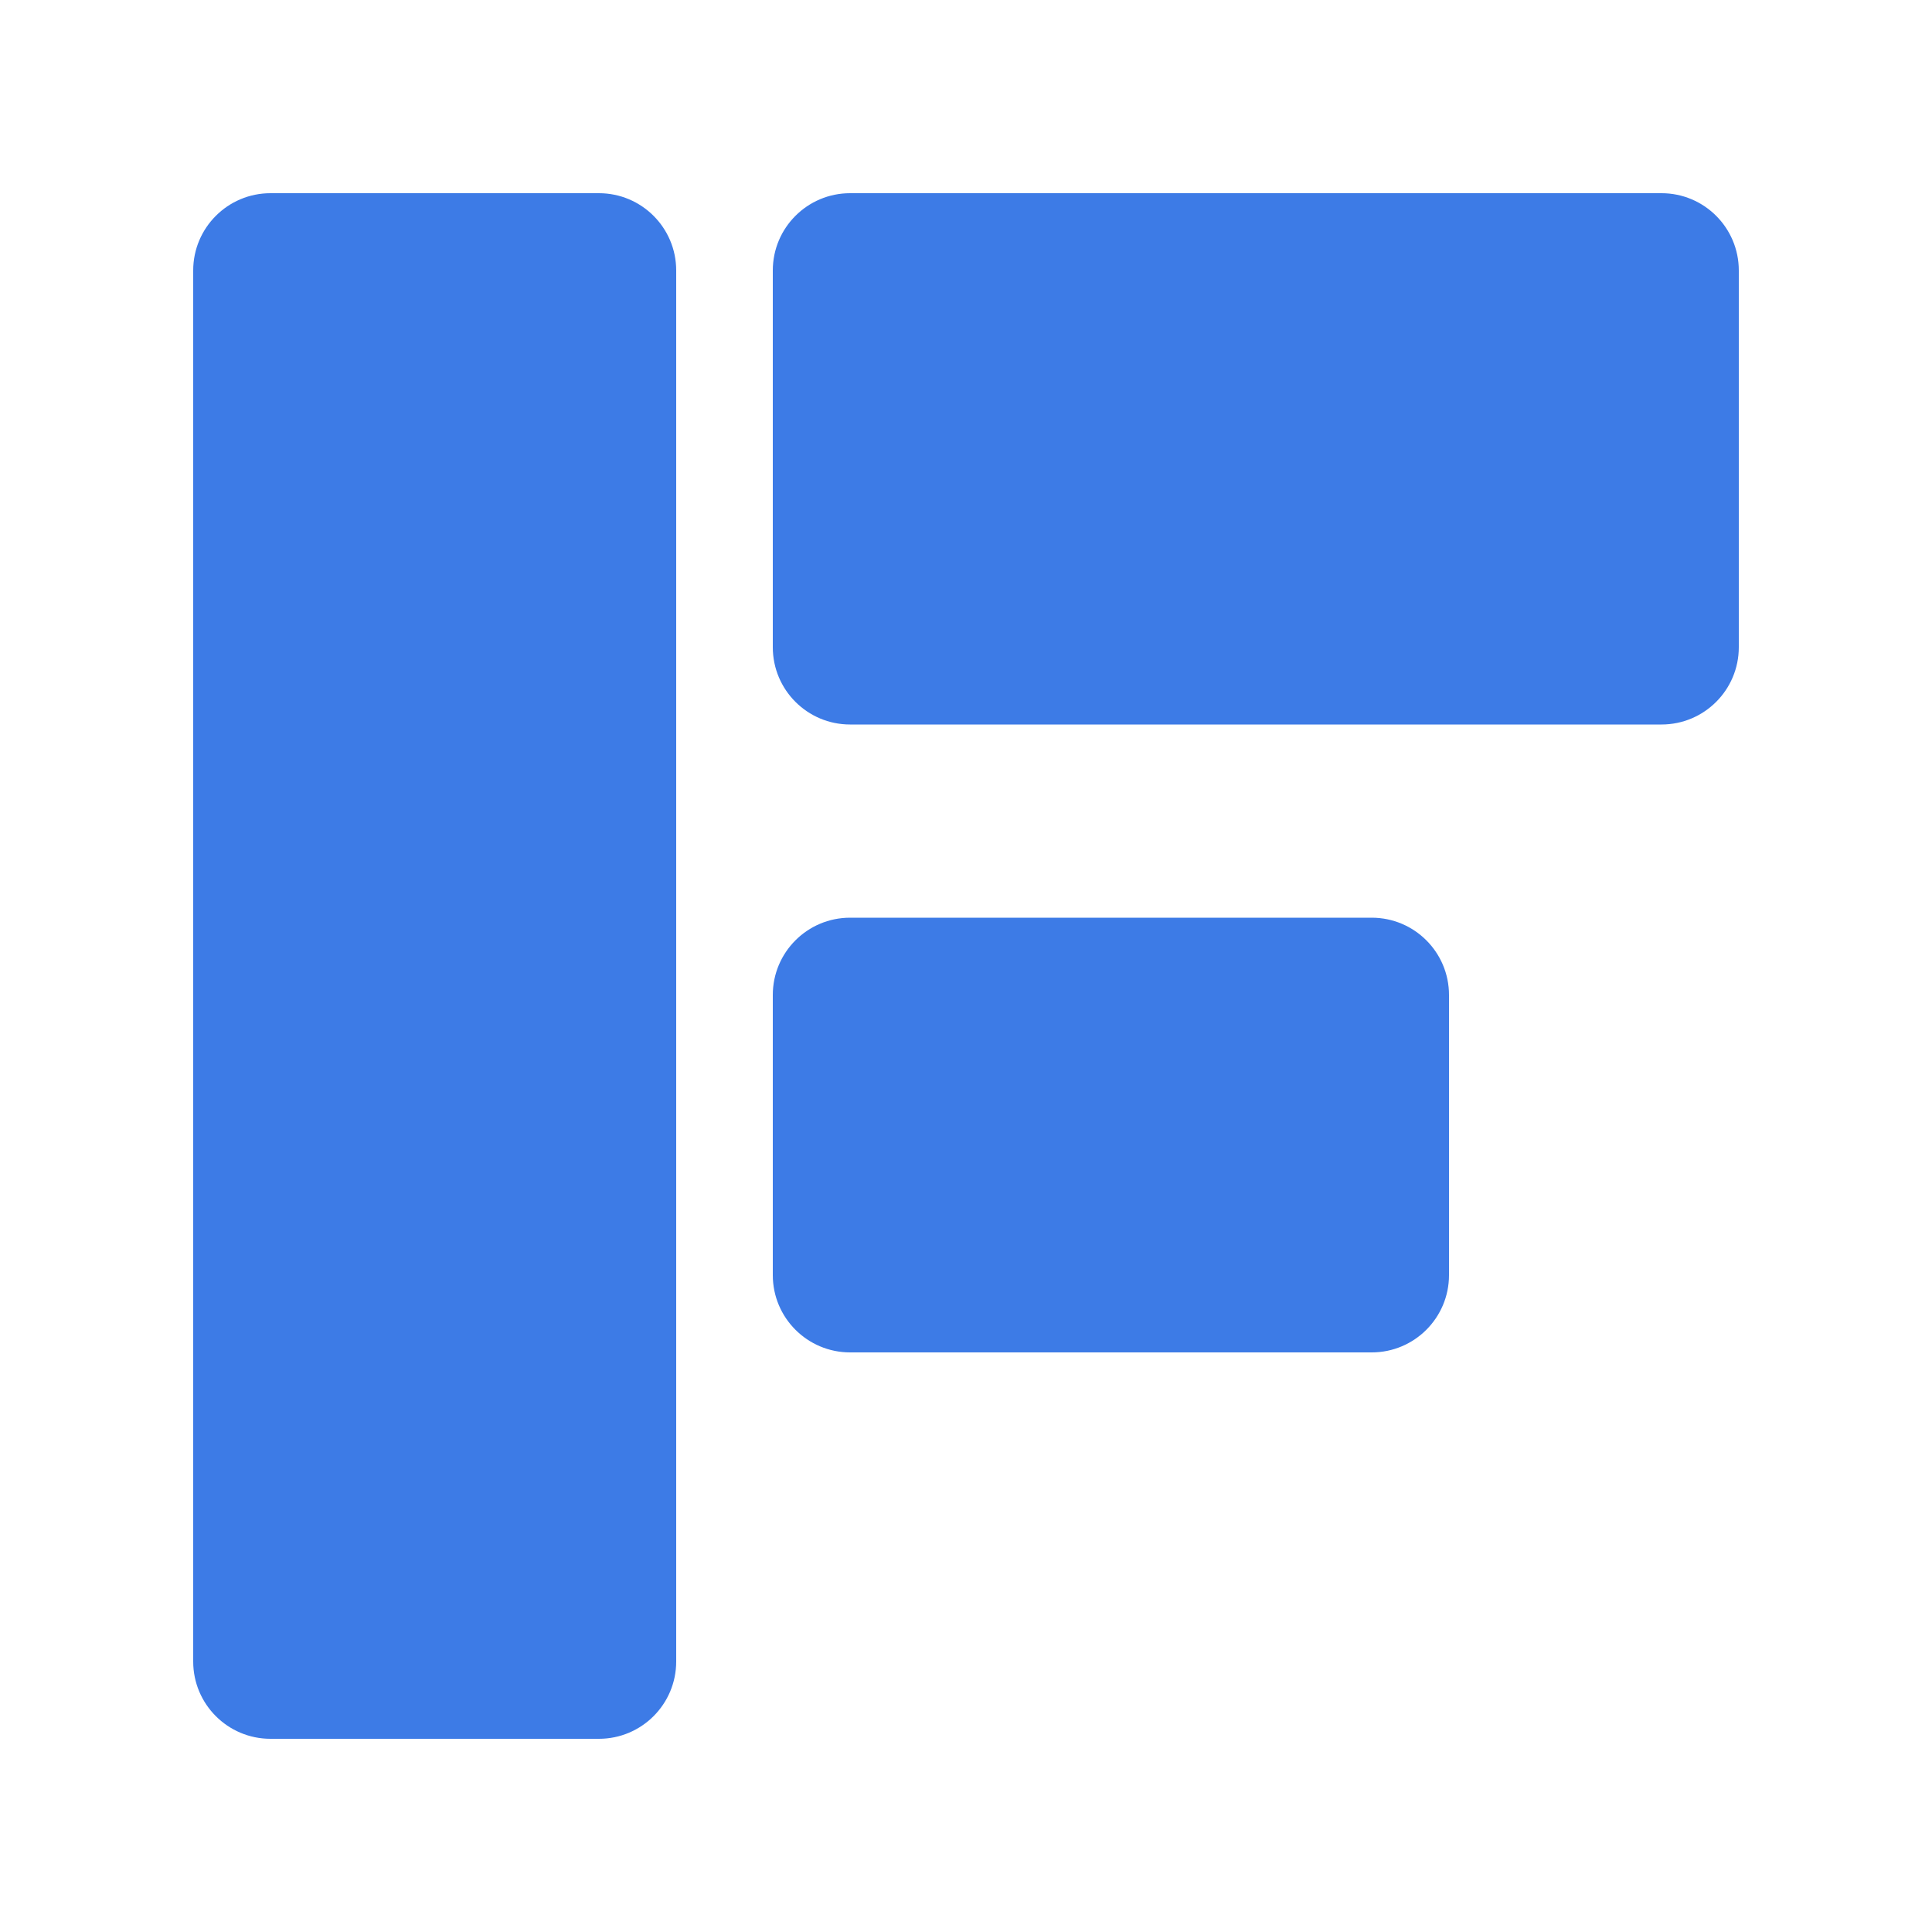
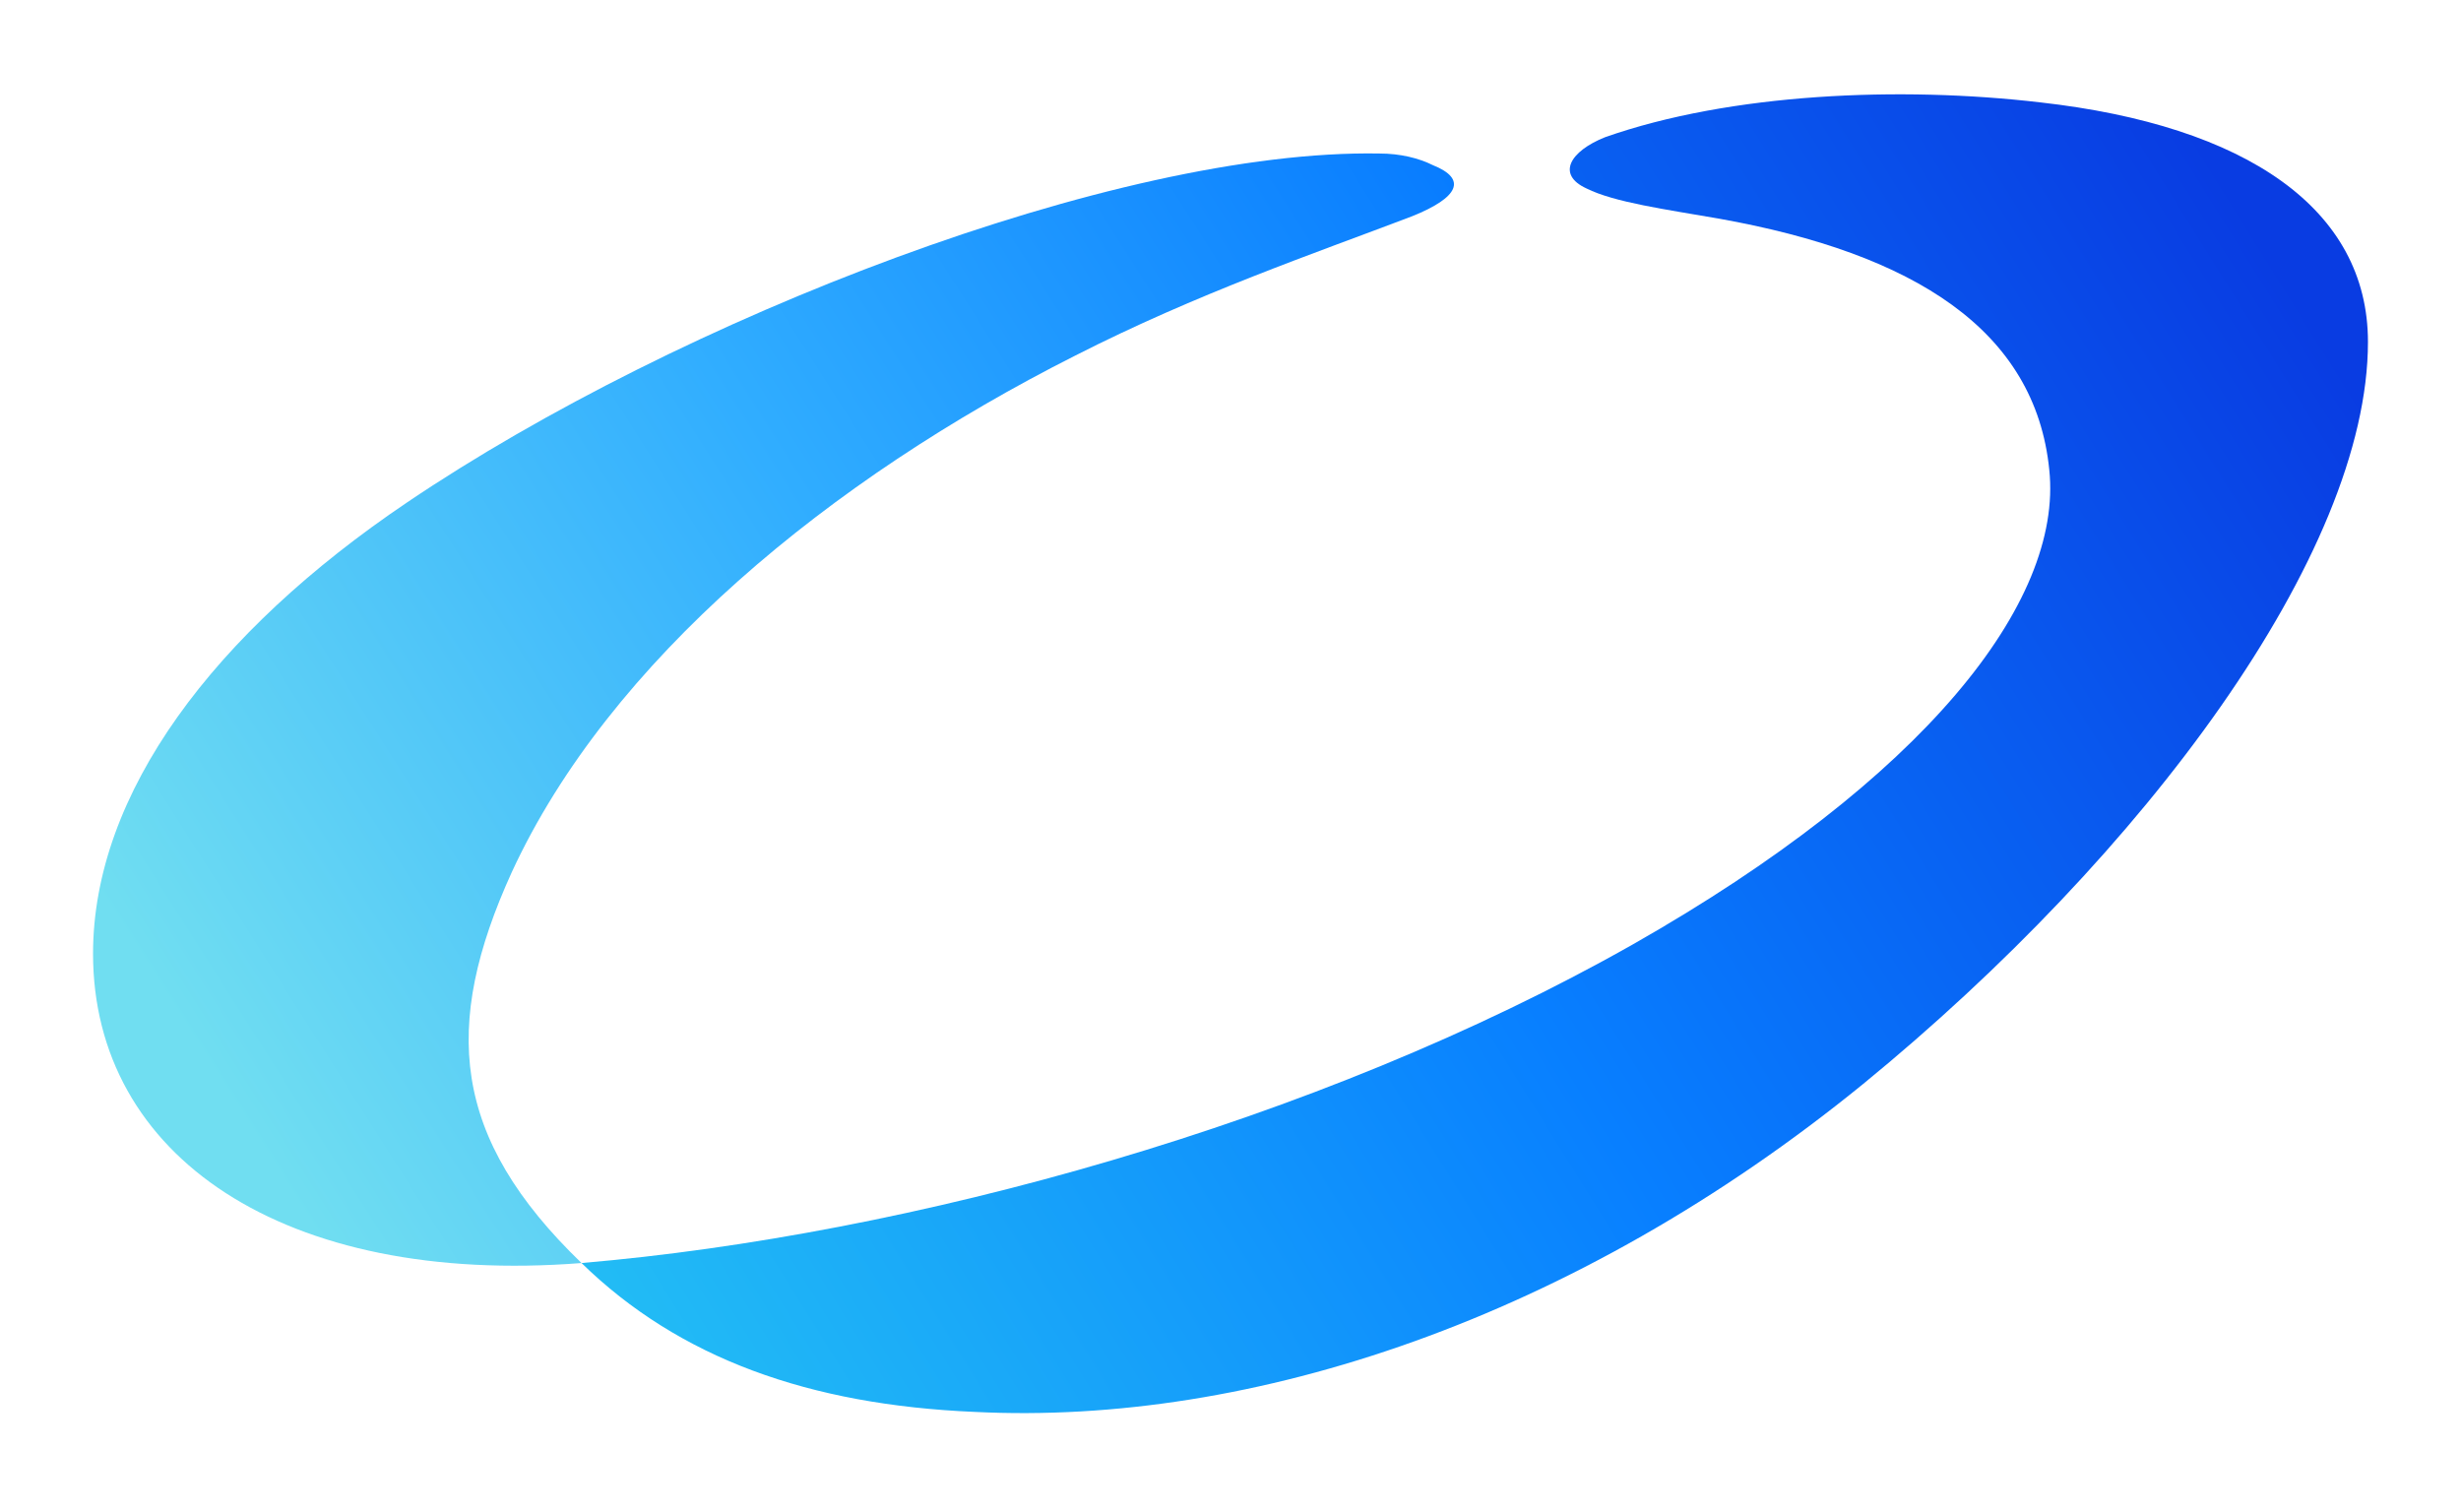
- <svg xmlns="http://www.w3.org/2000/svg" viewBox="0 0 200 200" role="img" aria-label="Ferese symbol: tiled F">
-   <rect x="20" y="20" width="50" height="160" rx="8" fill="#3d7be6" />
-   <rect x="80" y="20" width="100" height="55" rx="8" fill="#3d7be6" />
-   <rect x="80" y="95" width="70" height="45" rx="8" fill="#3d7be6" />
+ <svg xmlns="http://www.w3.org/2000/svg" width="1058" height="650" viewBox="105 314 1058 650" role="img" aria-labelledby="title desc">
+   <defs>
+     <linearGradient id="ferese-orbit-left" gradientUnits="userSpaceOnUse" x1="174" y1="741" x2="728" y2="389">
+       <stop offset="0" stop-color="#70DEF1" />
+       <stop offset="0.53" stop-color="#30ADFF" />
+       <stop offset="1" stop-color="#087CFF" />
+     </linearGradient>
+     <linearGradient id="ferese-orbit-right" gradientUnits="userSpaceOnUse" x1="356" y1="857" x2="1073" y2="410">
+       <stop offset="0" stop-color="#22BCF5" />
+       <stop offset="0.48" stop-color="#087FFF" />
+       <stop offset="1" stop-color="#093CE2" />
+     </linearGradient>
+   </defs>
+   <path id="sweep-left" fill="url(#ferese-orbit-left)" d="M 698 380 C 585 378 397 451 280 530 C 197 586 145 655 145 724 C 145 811 227 867 355 857 C 299 803 295 755 325 689 C 367 598 462 520 567 467 C 620 440 670 423 712 407 C 732 399 736 391 721 385 C 715 382 707 380 698 380 Z" />
+   <path id="sweep-right" fill="url(#ferese-orbit-right)" d="M 795 373 C 849 354 922 351 982 358 C 1071 368 1123 404 1123 461 C 1123 552 1027 681 906 780 C 782 881 643 927 524 921 C 453 918 397 898 355 857 C 496 845 671 797 807 720 C 932 649 992 573 986 516 C 980 456 928 423 844 408 C 821 404 799 401 787 395 C 774 389 780 379 795 373 Z" />
</svg>
